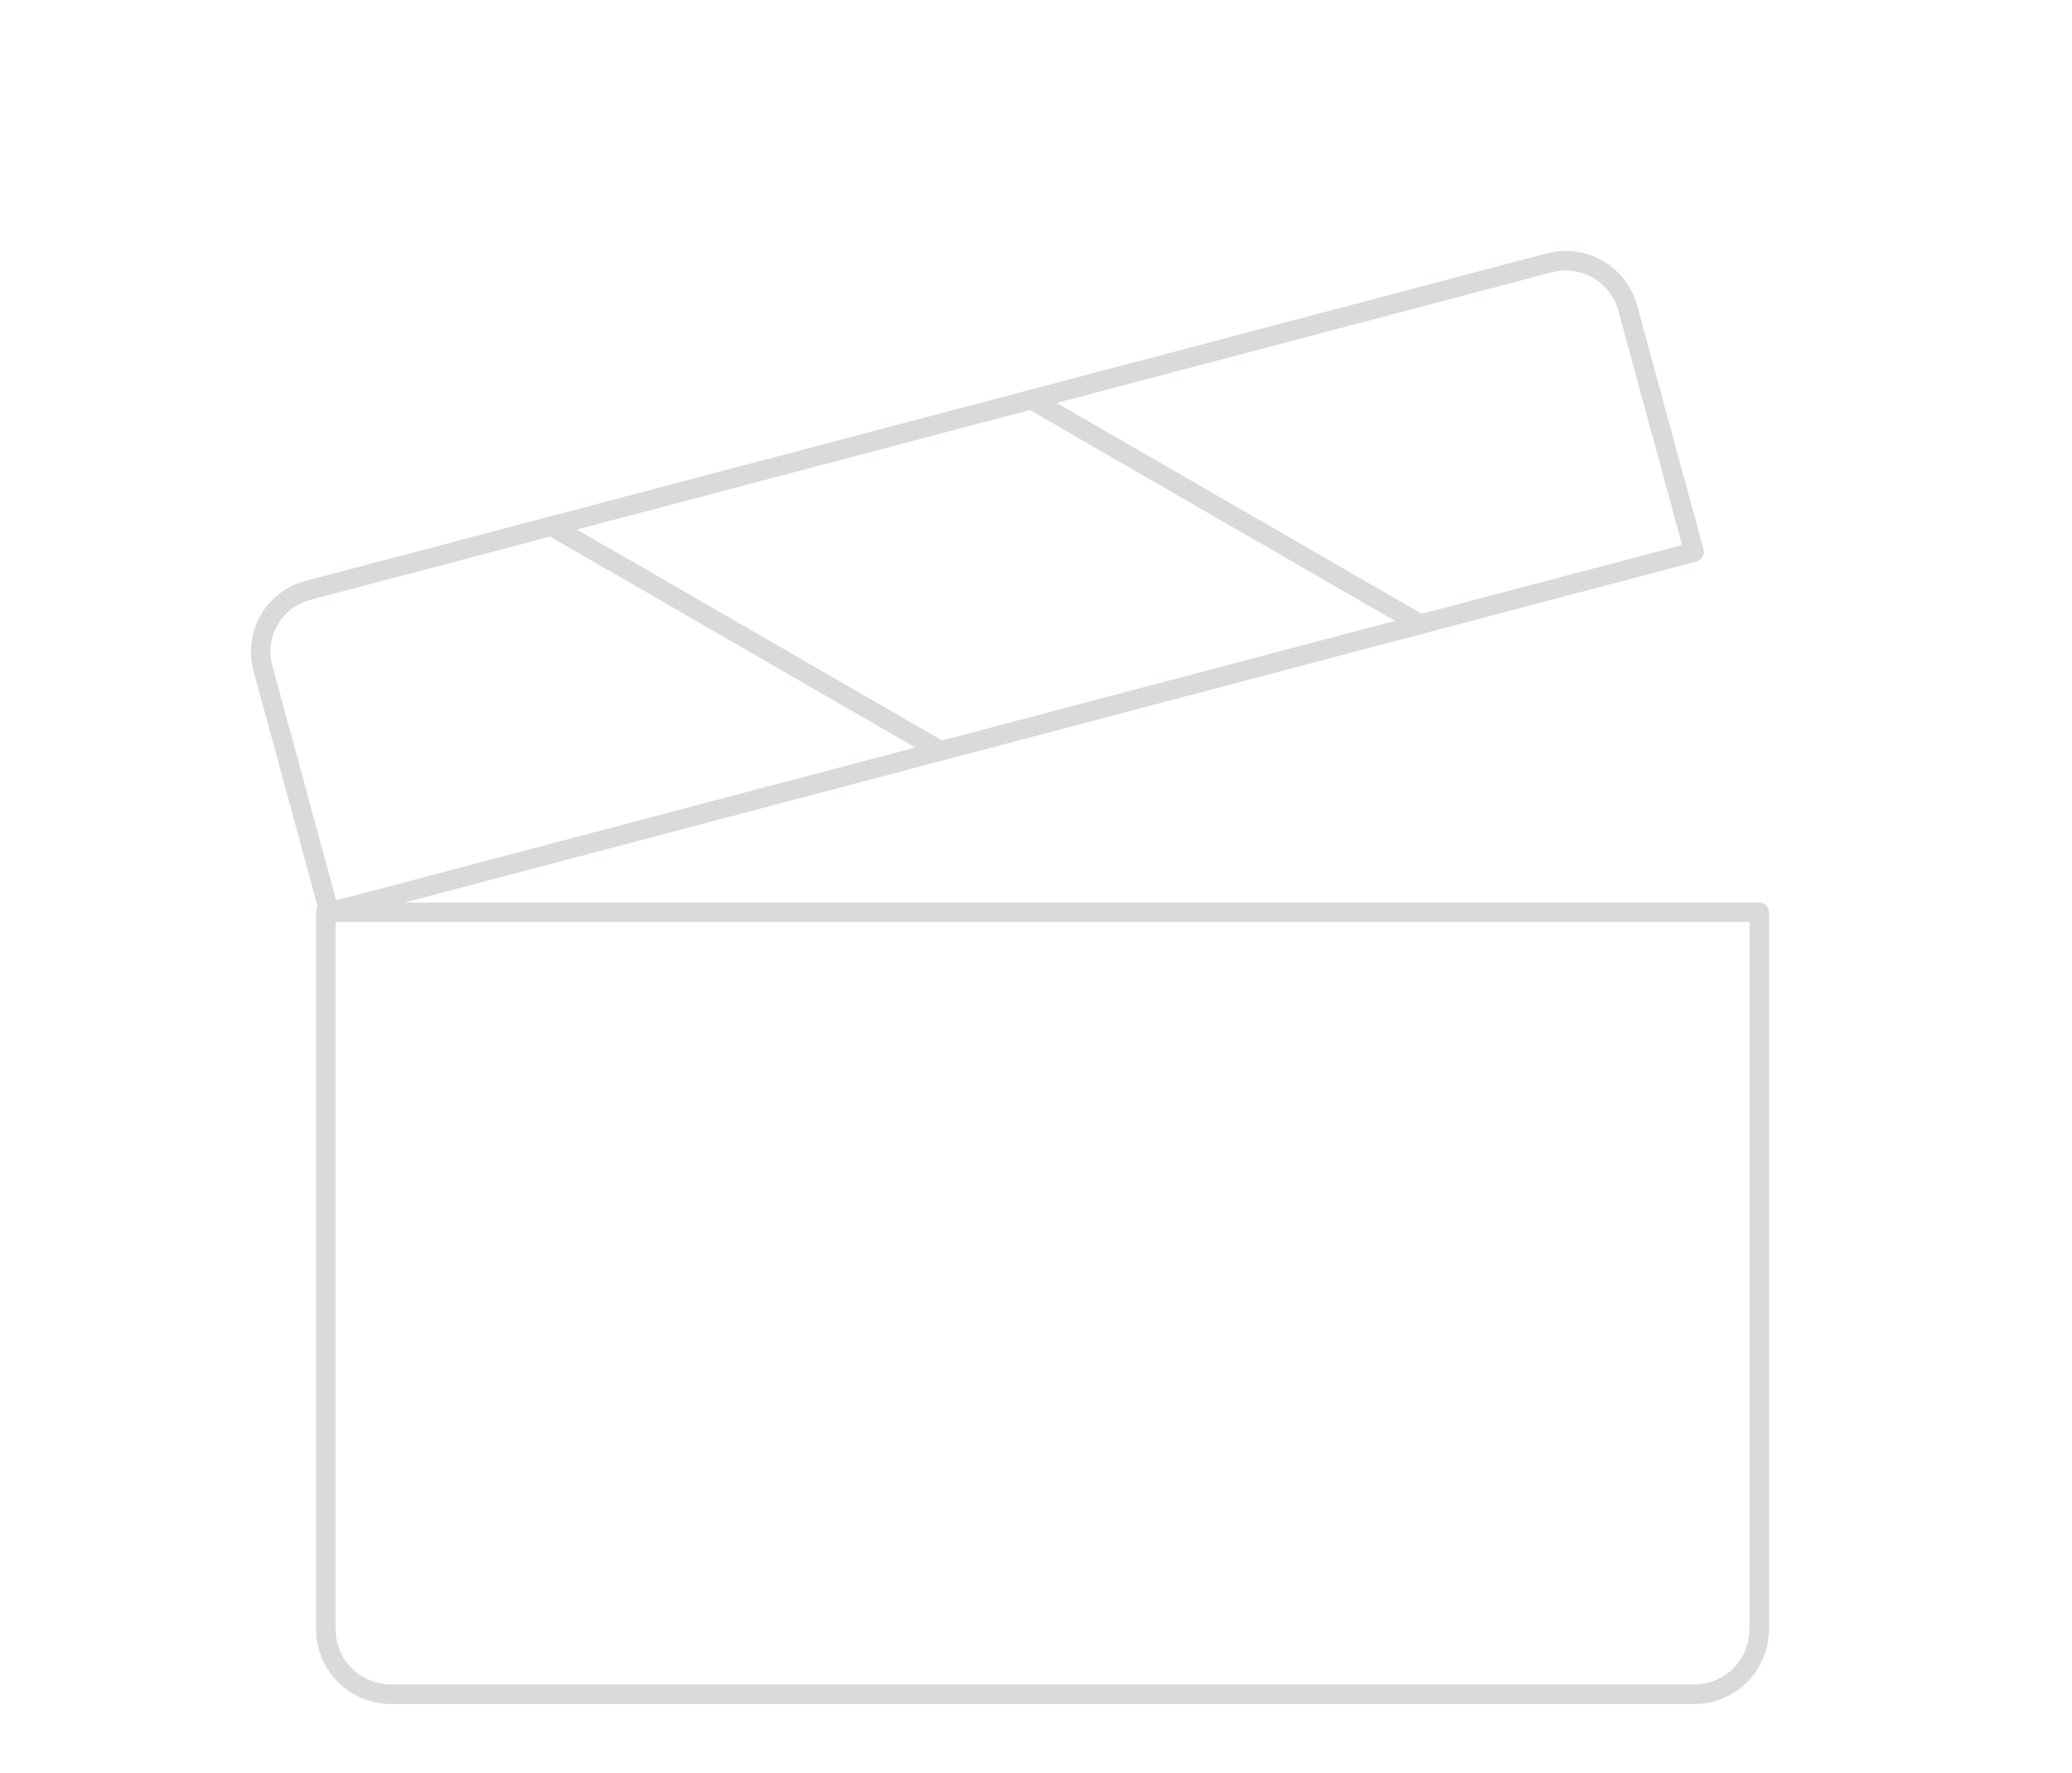
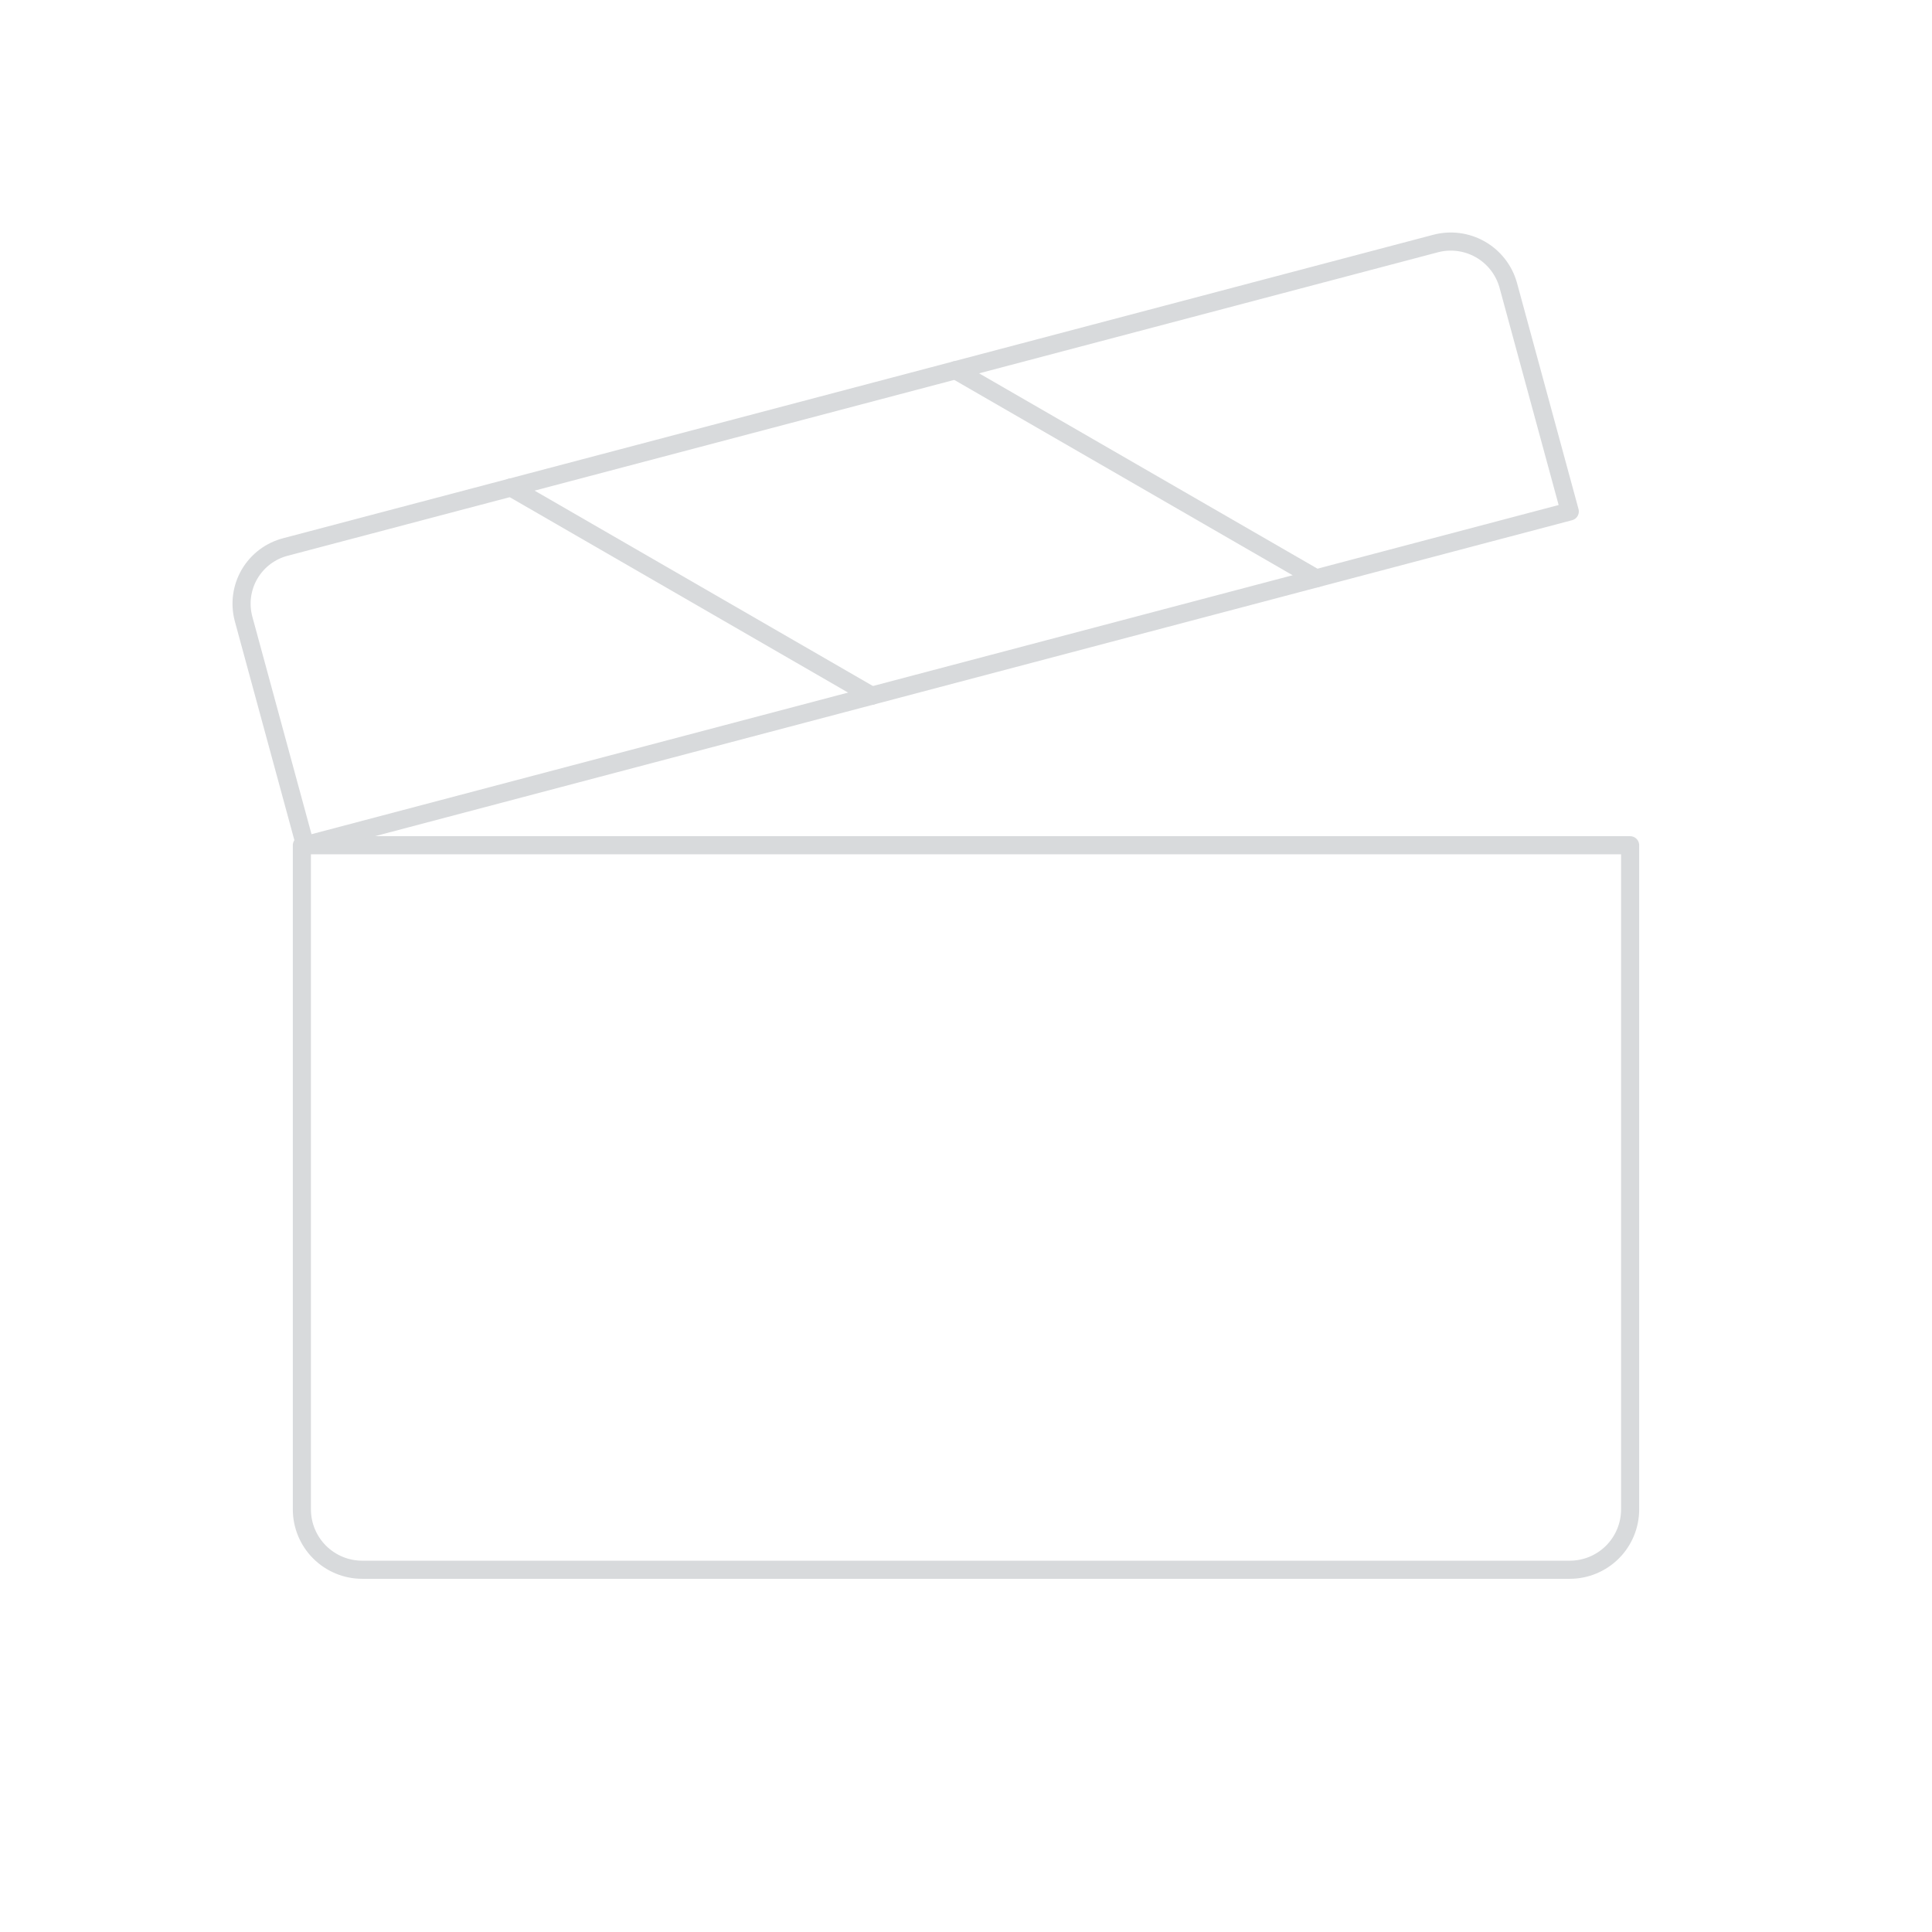
- <svg xmlns="http://www.w3.org/2000/svg" width="159" height="136" viewBox="0 0 159 136" fill="none">
+ <svg xmlns="http://www.w3.org/2000/svg" width="160" height="160" viewBox="0 0 160 160" fill="none">
  <path d="M25 70H135V125C135 126.326 134.473 127.598 133.536 128.536C132.598 129.473 131.326 130 130 130H30C28.674 130 27.402 129.473 26.465 128.536C25.527 127.598 25 126.326 25 125V70Z" stroke="#D8DADC" stroke-width="1.5" stroke-linecap="round" stroke-linejoin="round" />
  <path d="M25.27 70L130.002 42.356L124.902 23.606C124.55 22.355 123.718 21.292 122.588 20.65C121.458 20.008 120.12 19.837 118.864 20.175L23.658 45.294C23.036 45.452 22.451 45.733 21.938 46.119C21.425 46.505 20.994 46.989 20.669 47.543C20.345 48.097 20.134 48.71 20.048 49.347C19.963 49.983 20.004 50.63 20.17 51.25L25.27 70Z" stroke="#D8DADC" stroke-width="1.5" stroke-linecap="round" stroke-linejoin="round" />
  <path d="M42.319 40.369L72.188 57.619" stroke="#D8DADC" stroke-width="1.5" stroke-linecap="round" stroke-linejoin="round" />
  <path d="M79.131 30.656L109 47.9" stroke="#D8DADC" stroke-width="1.5" stroke-linecap="round" stroke-linejoin="round" />
</svg>
